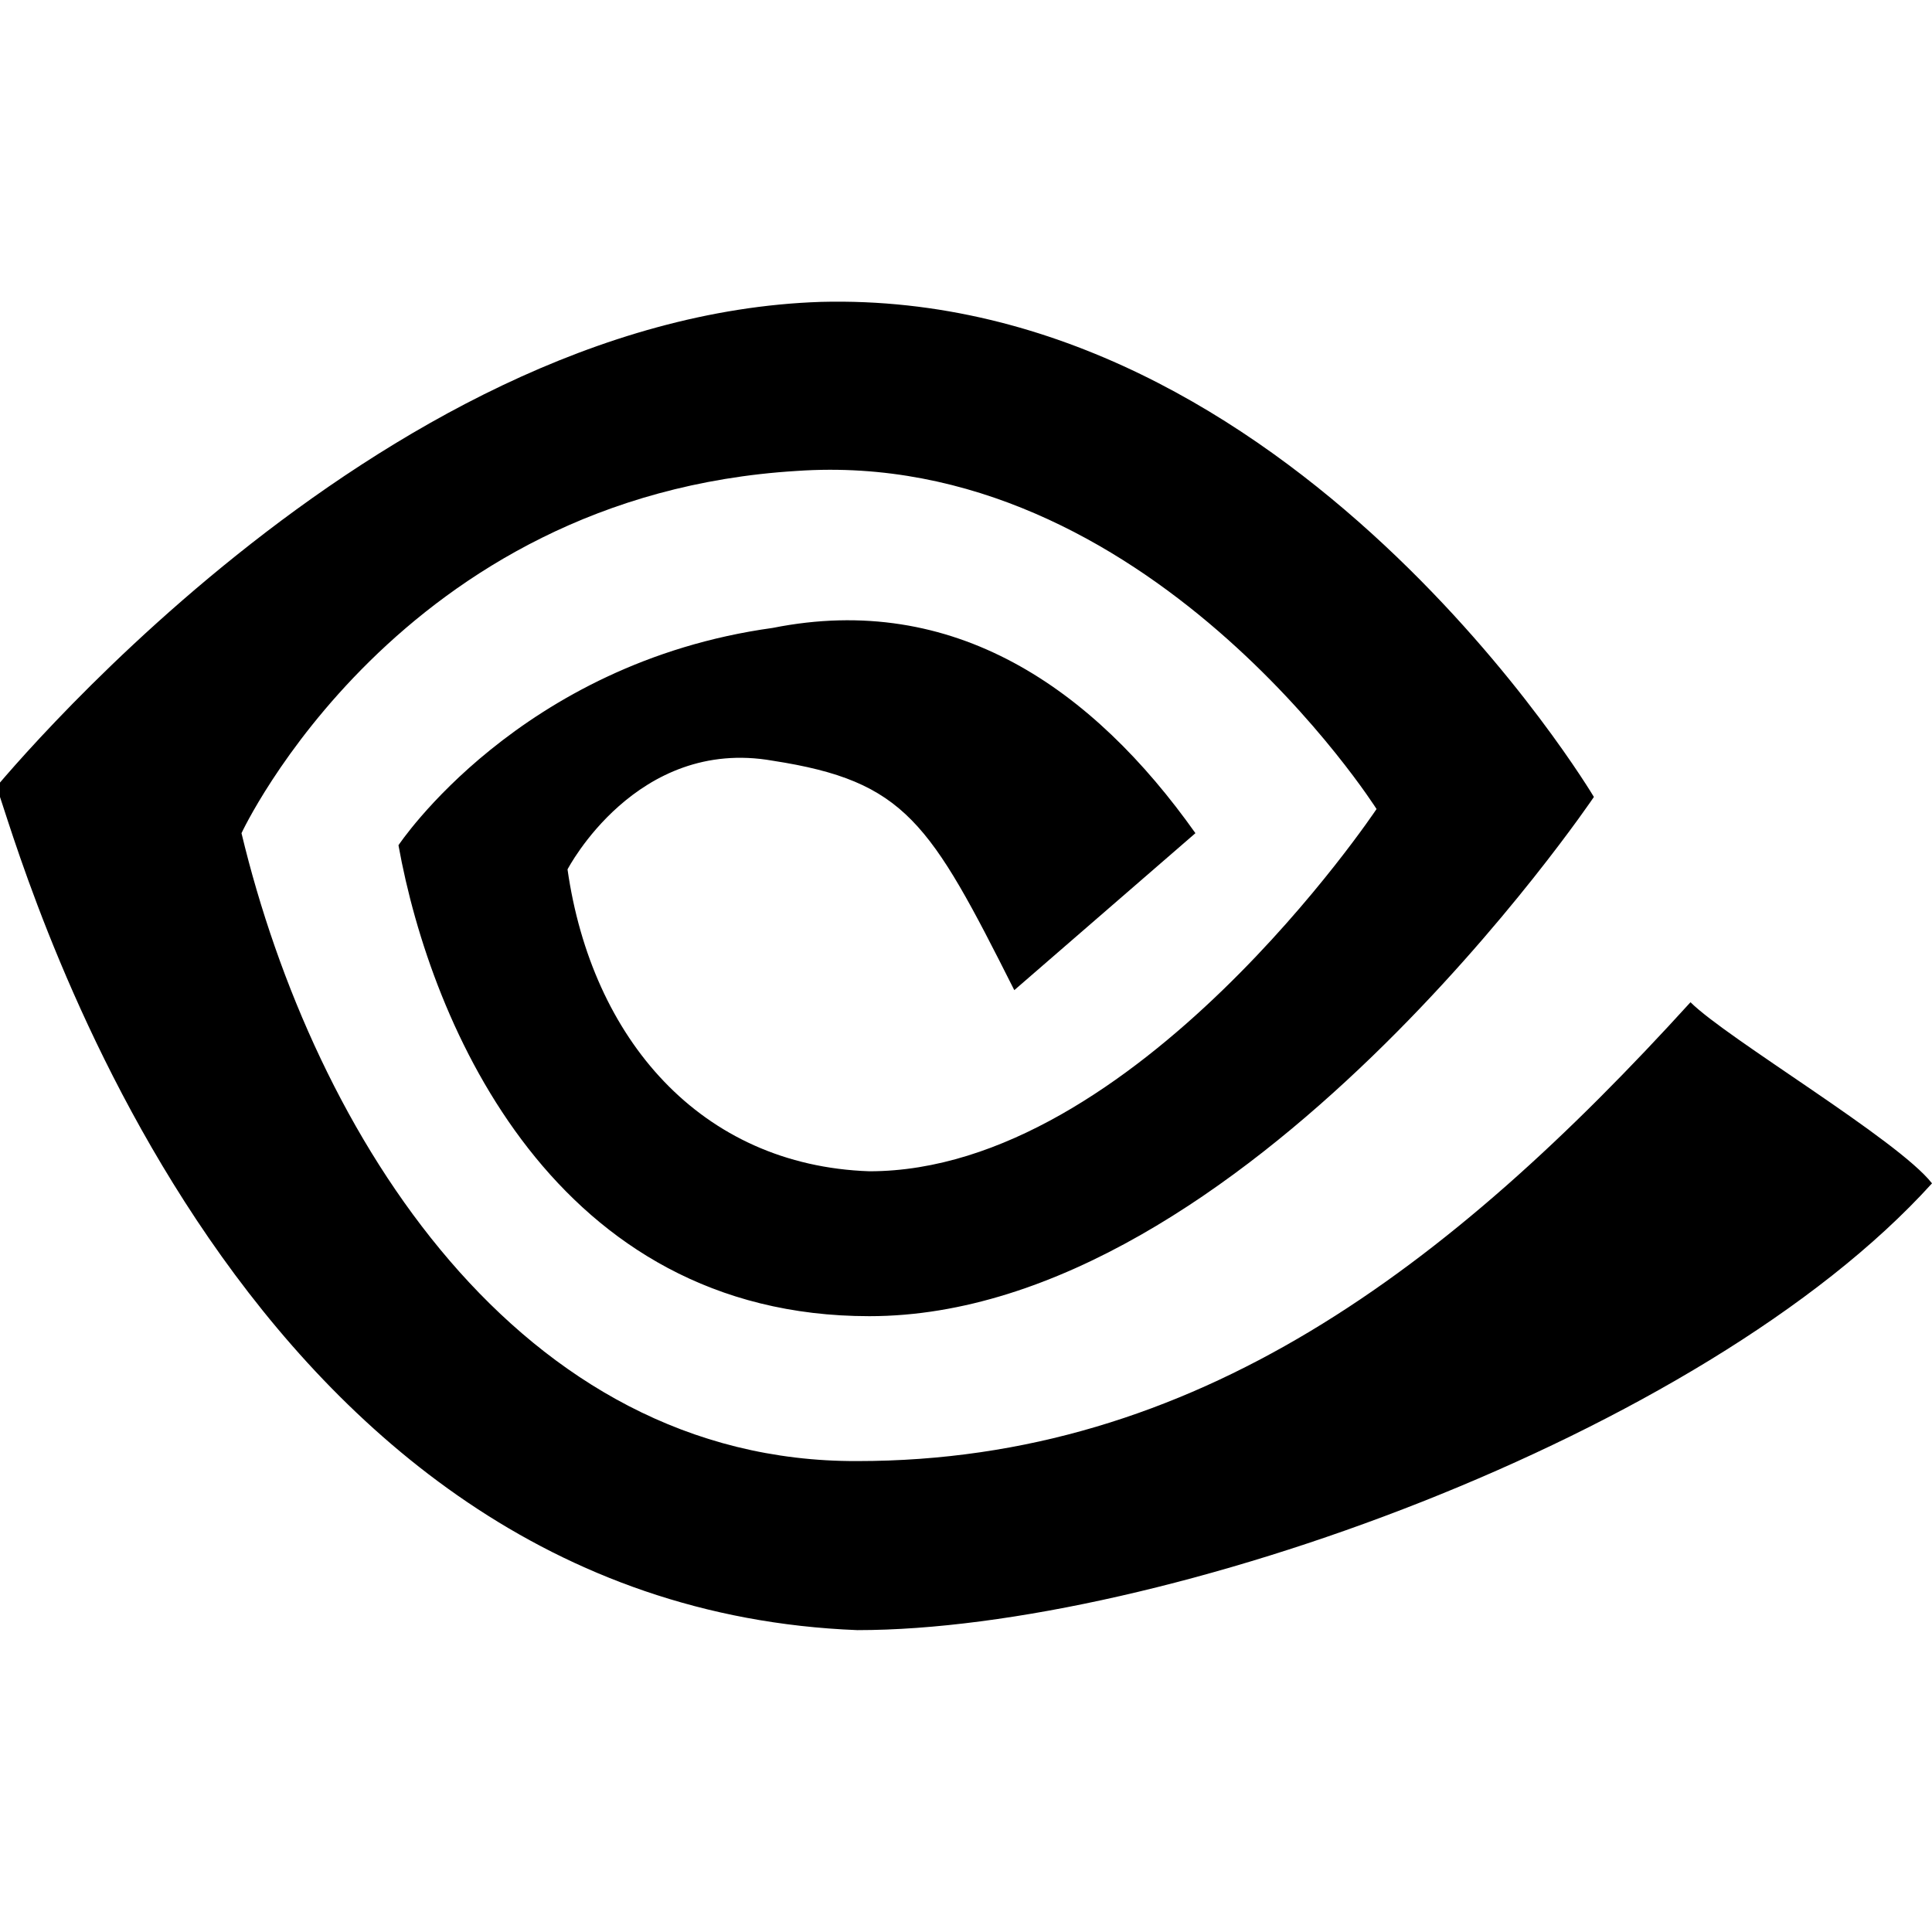
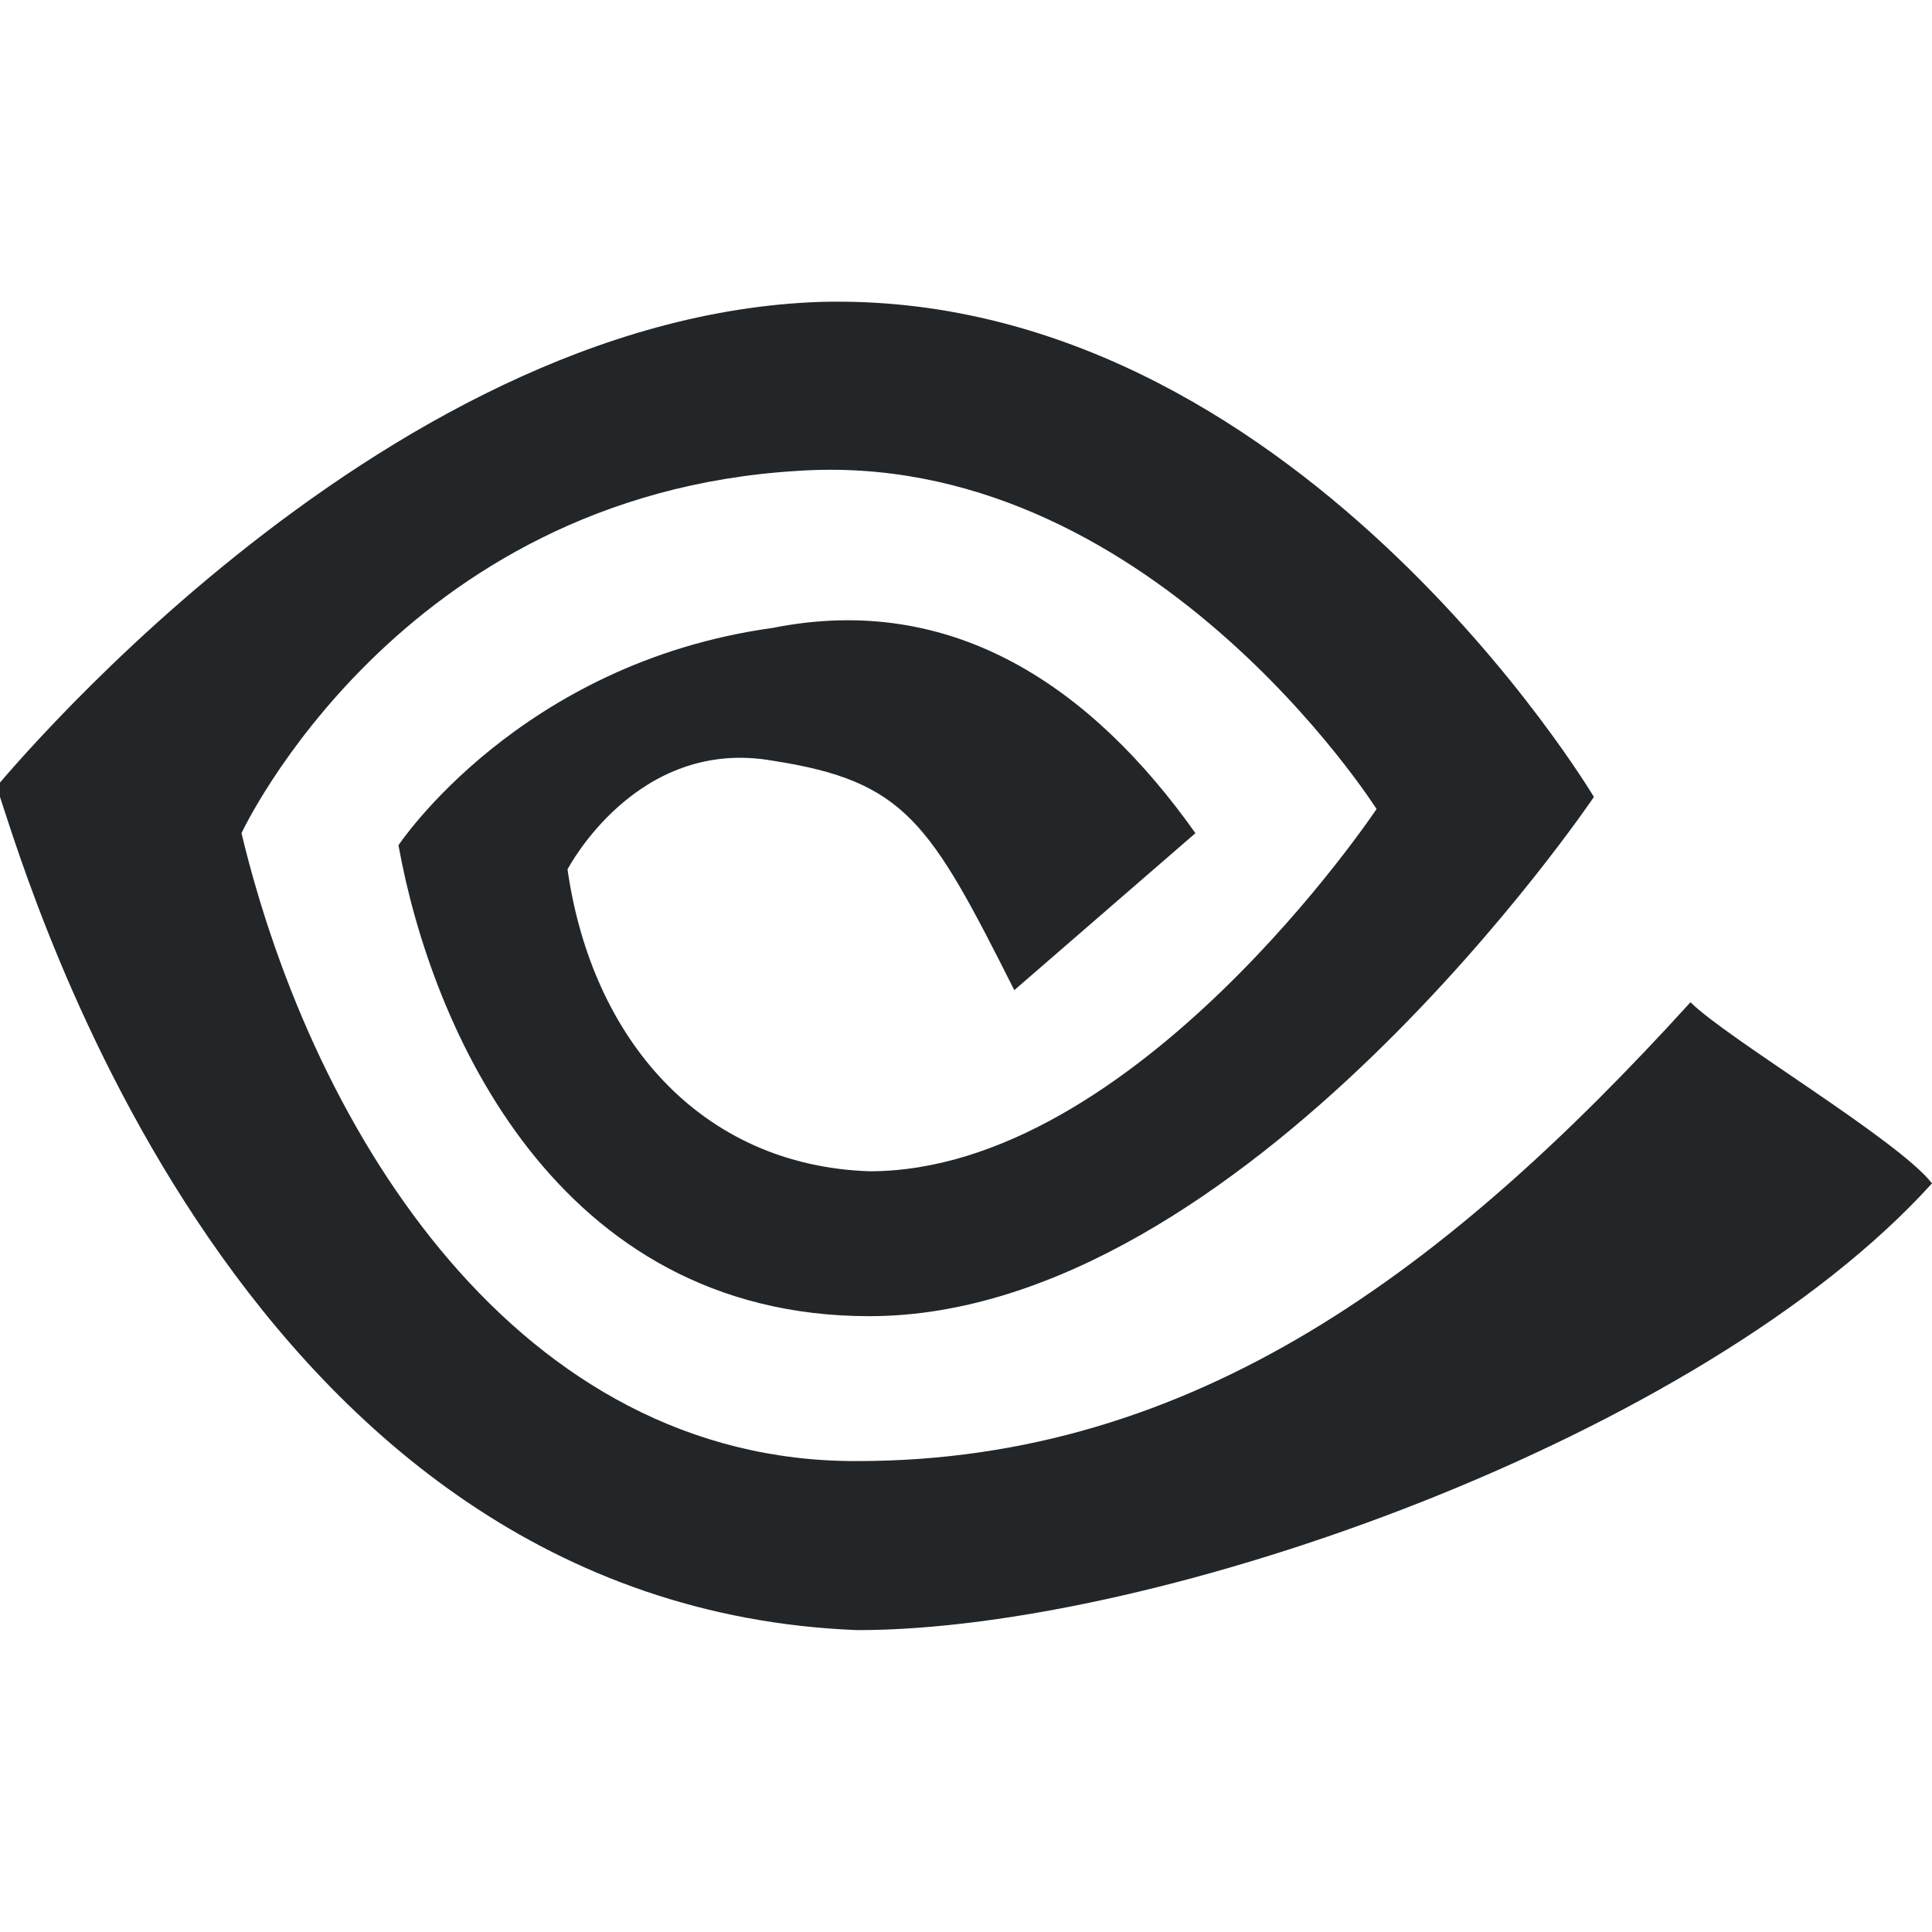
<svg xmlns="http://www.w3.org/2000/svg" width="16" height="16" version="1.1">
-   <path d="m0 6.6c0.25 0.75 2 6.7 7.1 6.9 2.5 4e-6 7-1.6 8.9-3.7-0.28-0.36-1.7-1.2-2-1.5-2 2.2-4.1 3.8-6.9 3.8-2.8 0.011-4.5-2.7-5.1-5.2 0 0 1.3-2.8 4.6-3 2.9-0.2 4.8 2.8 4.8 2.8s-2 3-4.2 3c-1.4-0.048-2.3-1.1-2.5-2.5 0 0 0.57-1.1 1.7-0.9 1.1 0.17 1.3 0.51 2 1.9l1.5-1.3c-0.85-1.2-2-2-3.5-1.7-2.1 0.29-3.1 1.8-3.1 1.8 0.27 1.5 1.3 3.9 3.9 3.9 3.1 0 6-4.3 6-4.3s-2.5-4.2-6.4-4.1c-3.7 0.12-6.9 4.1-6.9 4.1z" />
+   <defs>
+     <style id="current-color-scheme" type="text/css">
+   .ColorScheme-Text { color:#232629 }
+   </style>
+   </defs>
+   <rect height="16" width="16" opacity="0" />
+   <path d="m0 6.6c0.25 0.75 2 6.7 7.1 6.9 2.5 4e-6 7-1.6 8.9-3.7-0.28-0.36-1.7-1.2-2-1.5-2 2.2-4.1 3.8-6.9 3.8-2.8 0.011-4.5-2.7-5.1-5.2 0 0 1.3-2.8 4.6-3 2.9-0.2 4.8 2.8 4.8 2.8s-2 3-4.2 3c-1.4-0.048-2.3-1.1-2.5-2.5 0 0 0.57-1.1 1.7-0.9 1.1 0.17 1.3 0.51 2 1.9l1.5-1.3c-0.85-1.2-2-2-3.5-1.7-2.1 0.29-3.1 1.8-3.1 1.8 0.27 1.5 1.3 3.9 3.9 3.9 3.1 0 6-4.3 6-4.3s-2.5-4.2-6.4-4.1c-3.7 0.12-6.9 4.1-6.9 4.1z" fill="currentColor" class="ColorScheme-Text" />
</svg>
